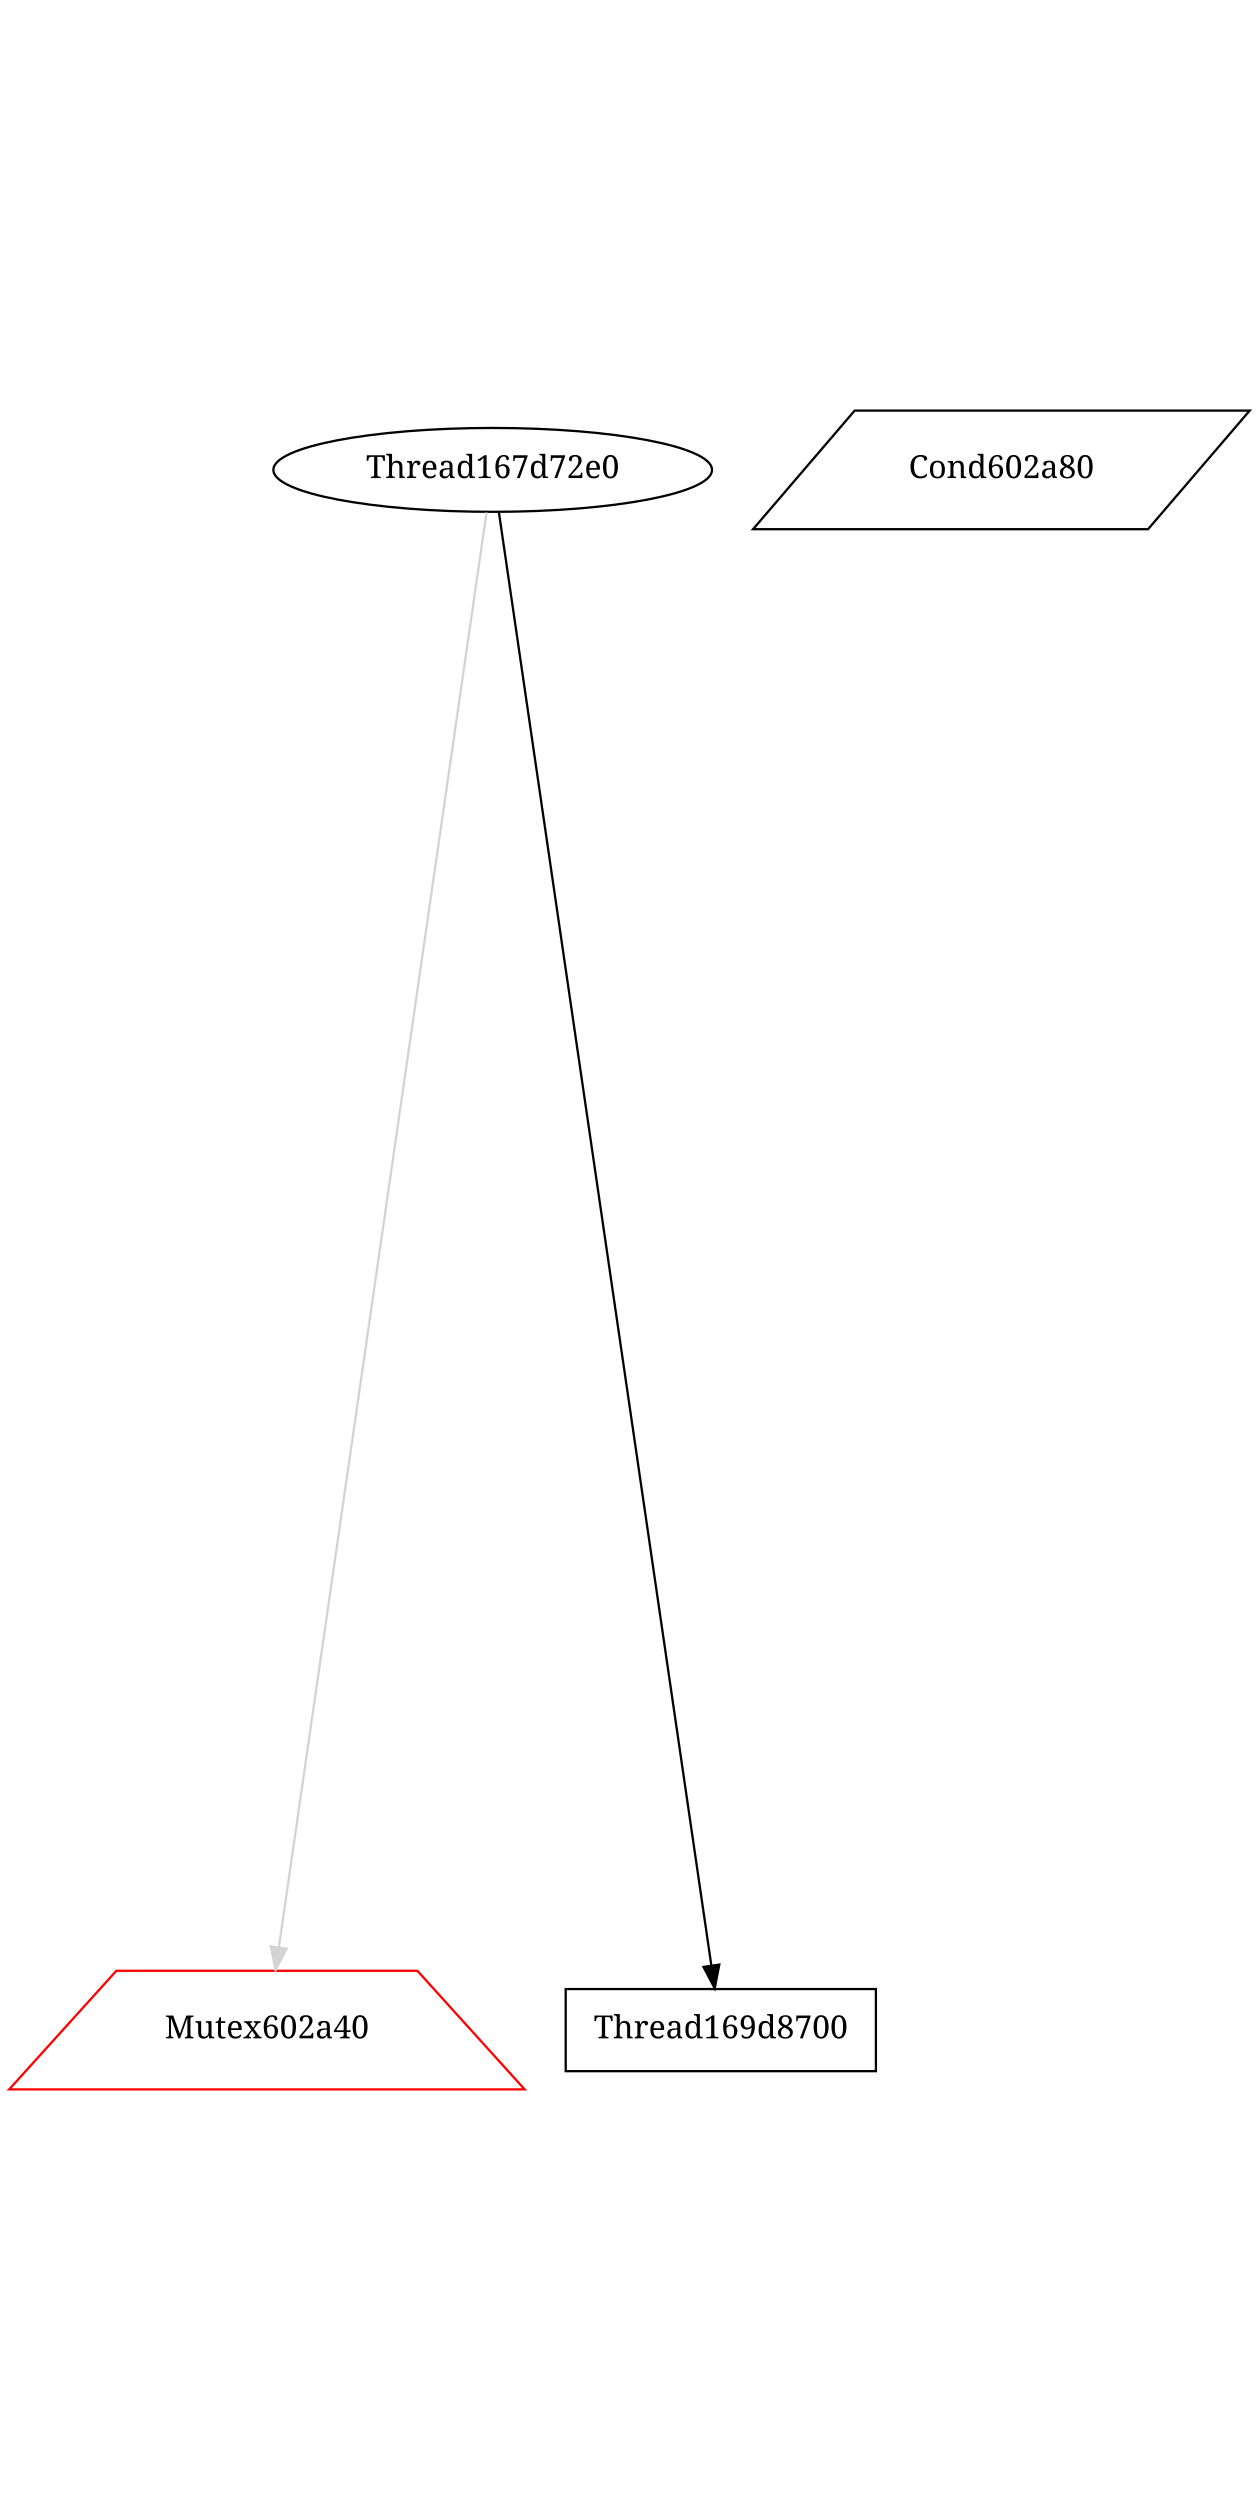
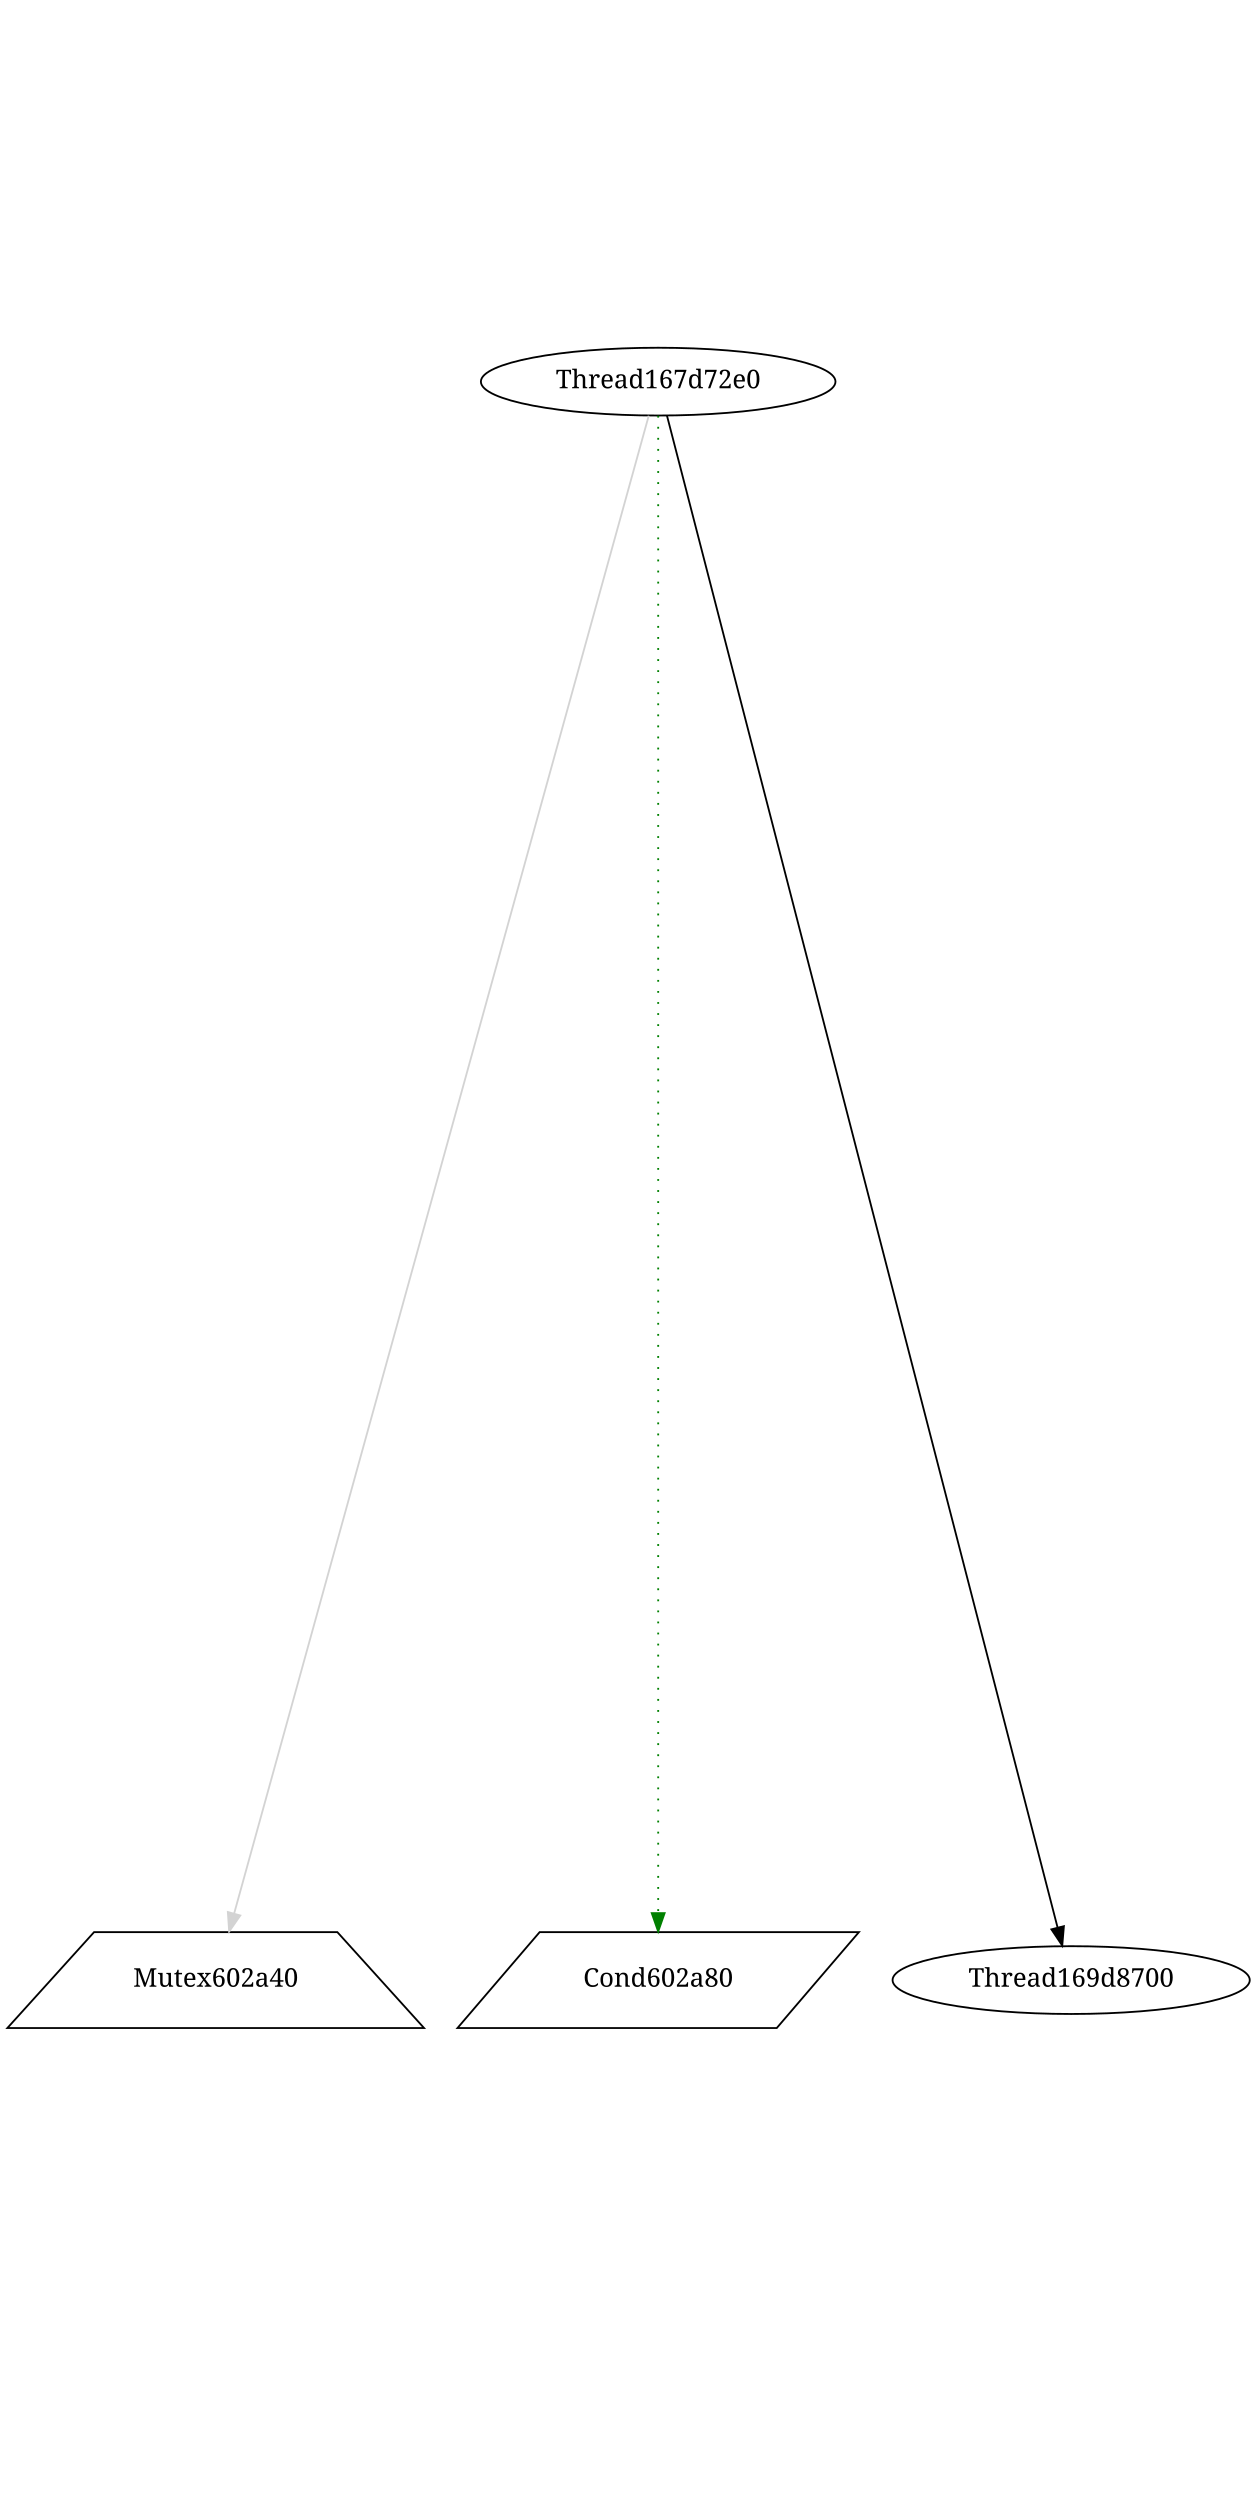
- <svg xmlns="http://www.w3.org/2000/svg" width="552pt" height="1096pt" viewBox="0.00 0.00 552.00 1096.00">
-   <g id="graph1" class="graph" transform="scale(1 1) rotate(0) translate(4 1092)">
-     <polygon fill="white" stroke="white" points="-4,5 -4,-1092 549,-1092 549,5 -4,5" />
+ <svg xmlns="http://www.w3.org/2000/svg" width="682pt" height="1356pt" viewBox="0.00 0.00 682.00 1356.00">
+   <g id="graph1" class="graph" transform="scale(1 1) rotate(0) translate(4 1352)">
+     <polygon fill="white" stroke="white" points="-4,5 -4,-1352 679,-1352 679,5 -4,5" />
    <g id="node1" class="node">
-       <polygon fill="none" stroke="red" points="178.994,-228 47.006,-228 4.26326e-14,-176 226,-176 178.994,-228" />
-       <text text-anchor="middle" x="113" y="-198.4" font-family="Times Roman,serif" font-size="14.00">Mutex602a40</text>
+       <polygon fill="none" stroke="black" points="178.994,-304 47.006,-304 4.26326e-14,-252 226,-252 178.994,-304" />
+       <text text-anchor="middle" x="113" y="-274.4" font-family="Times Roman,serif" font-size="14.00">Mutex602a40</text>
    </g>
    <g id="node2" class="node">
-       <polygon fill="none" stroke="black" points="543.859,-912 370.689,-912 326.141,-860 499.311,-860 543.859,-912" />
-       <text text-anchor="middle" x="435" y="-882.4" font-family="Times Roman,serif" font-size="14.00">Cond602a80</text>
+       <polygon fill="none" stroke="black" points="461.859,-304 288.689,-304 244.141,-252 417.311,-252 461.859,-304" />
+       <text text-anchor="middle" x="353" y="-274.4" font-family="Times Roman,serif" font-size="14.00">Cond602a80</text>
    </g>
    <g id="node3" class="node">
-       <polygon fill="none" stroke="black" points="380,-220 244,-220 244,-184 380,-184 380,-220" />
-       <text text-anchor="middle" x="312" y="-198.4" font-family="Times Roman,serif" font-size="14.00">Thread169d8700</text>
+       <ellipse fill="none" stroke="black" cx="577" cy="-278" rx="96.874" ry="18.385" />
+       <text text-anchor="middle" x="577" y="-274.4" font-family="Times Roman,serif" font-size="14.00">Thread169d8700</text>
    </g>
    <g id="node4" class="node">
-       <ellipse fill="none" stroke="black" cx="212" cy="-886" rx="96.166" ry="18.385" />
-       <text text-anchor="middle" x="212" y="-882.4" font-family="Times Roman,serif" font-size="14.00">Thread167d72e0</text>
+       <ellipse fill="none" stroke="black" cx="353" cy="-1145" rx="96.166" ry="18.385" />
+       <text text-anchor="middle" x="353" y="-1141.4" font-family="Times Roman,serif" font-size="14.00">Thread167d72e0</text>
    </g>
    <g id="edge2" class="edge">
-       <path fill="none" stroke="lightgray" d="M209.301,-867.35C195.901,-774.768 136.45,-364.018 118.288,-238.534" />
-       <polygon fill="lightgray" stroke="lightgray" points="121.704,-237.7 116.807,-228.304 114.776,-238.702 121.704,-237.7" />
+       <path fill="none" stroke="lightgray" d="M347.876,-1126.49C317.79,-1017.81 164.019,-462.305 123.044,-314.282" />
+       <polygon fill="lightgray" stroke="lightgray" points="126.333,-313.045 120.292,-304.341 119.586,-314.912 126.333,-313.045" />
    </g>
    <g id="edge4" class="edge">
-       <path fill="none" stroke="black" d="M214.727,-867.35C228.57,-772.662 291.07,-345.164 307.845,-230.42" />
-       <polygon fill="black" stroke="black" points="311.339,-230.715 309.323,-220.314 304.413,-229.702 311.339,-230.715" />
+       <path fill="none" stroke="green" stroke-dasharray="1,5" d="M353,-1126.49C353,-1017.91 353,-463.416 353,-314.728" />
+       <polygon fill="green" stroke="green" points="356.5,-314.341 353,-304.341 349.5,-314.341 356.5,-314.341" />
+     </g>
+     <g id="edge6" class="edge">
+       <path fill="none" stroke="black" d="M357.782,-1126.49C386.365,-1015.86 534.553,-442.292 569.576,-306.736" />
+       <polygon fill="black" stroke="black" points="573.055,-307.262 572.167,-296.705 566.277,-305.511 573.055,-307.262" />
    </g>
  </g>
</svg>
